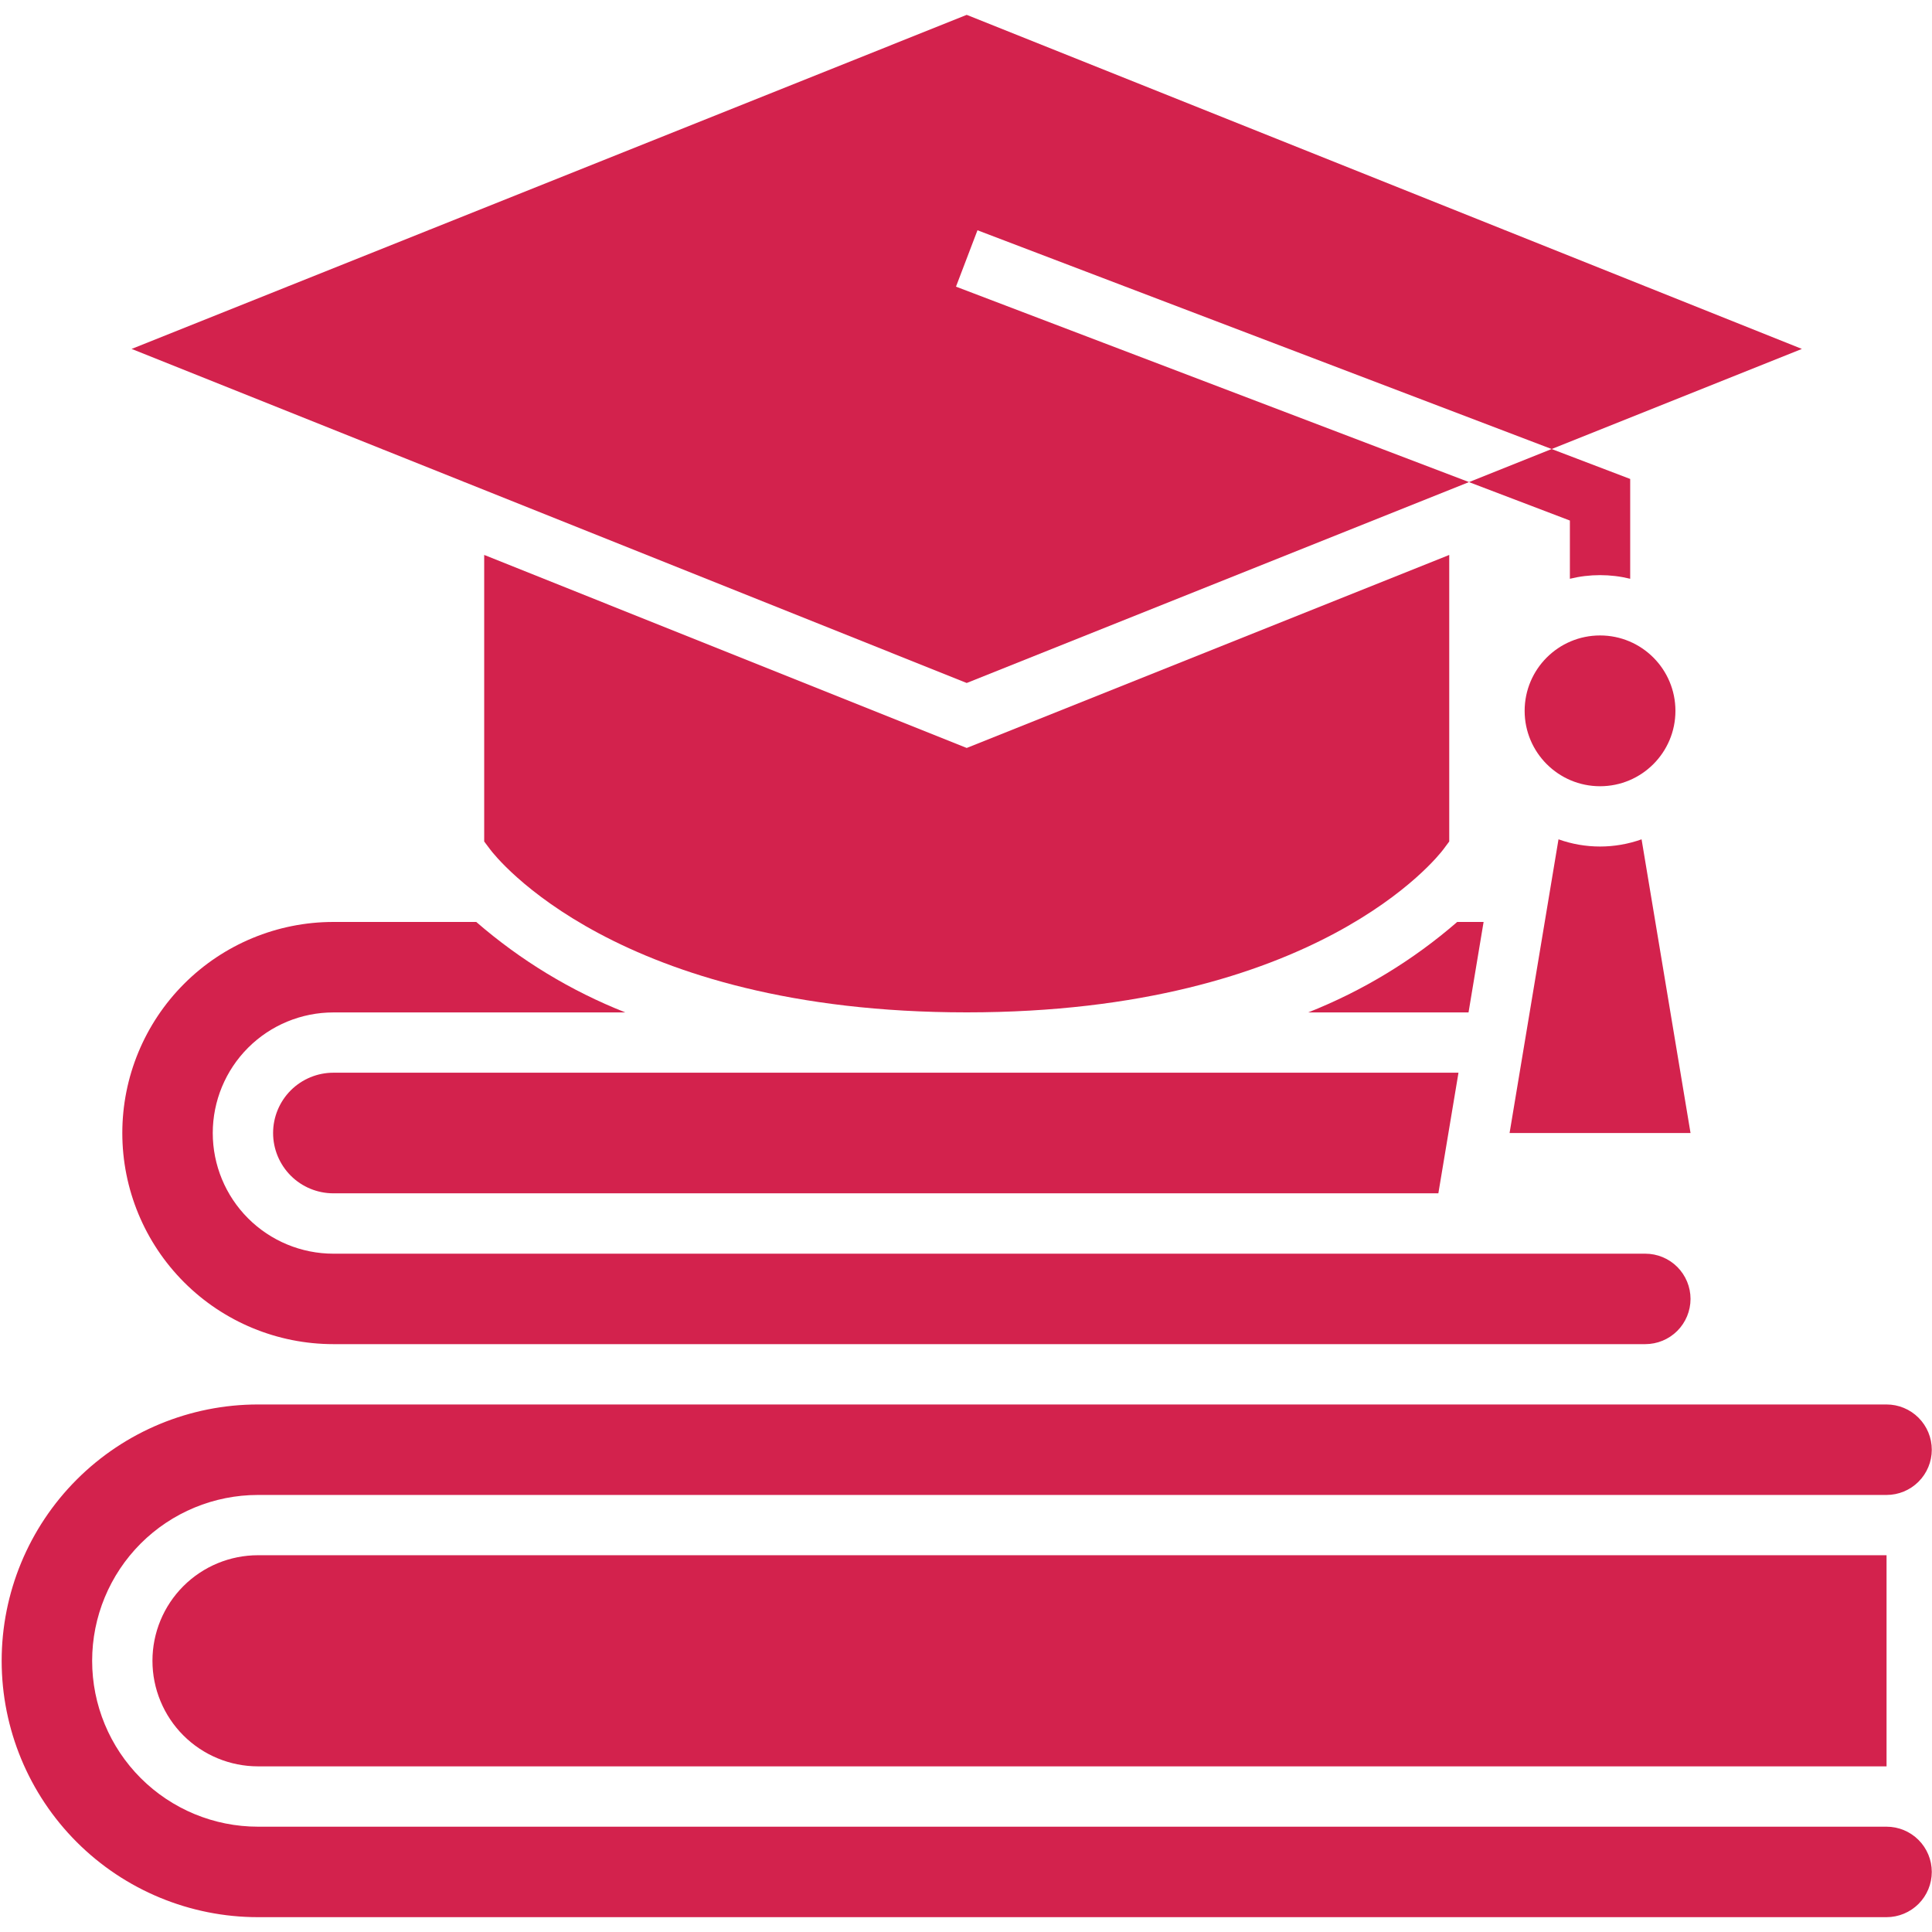
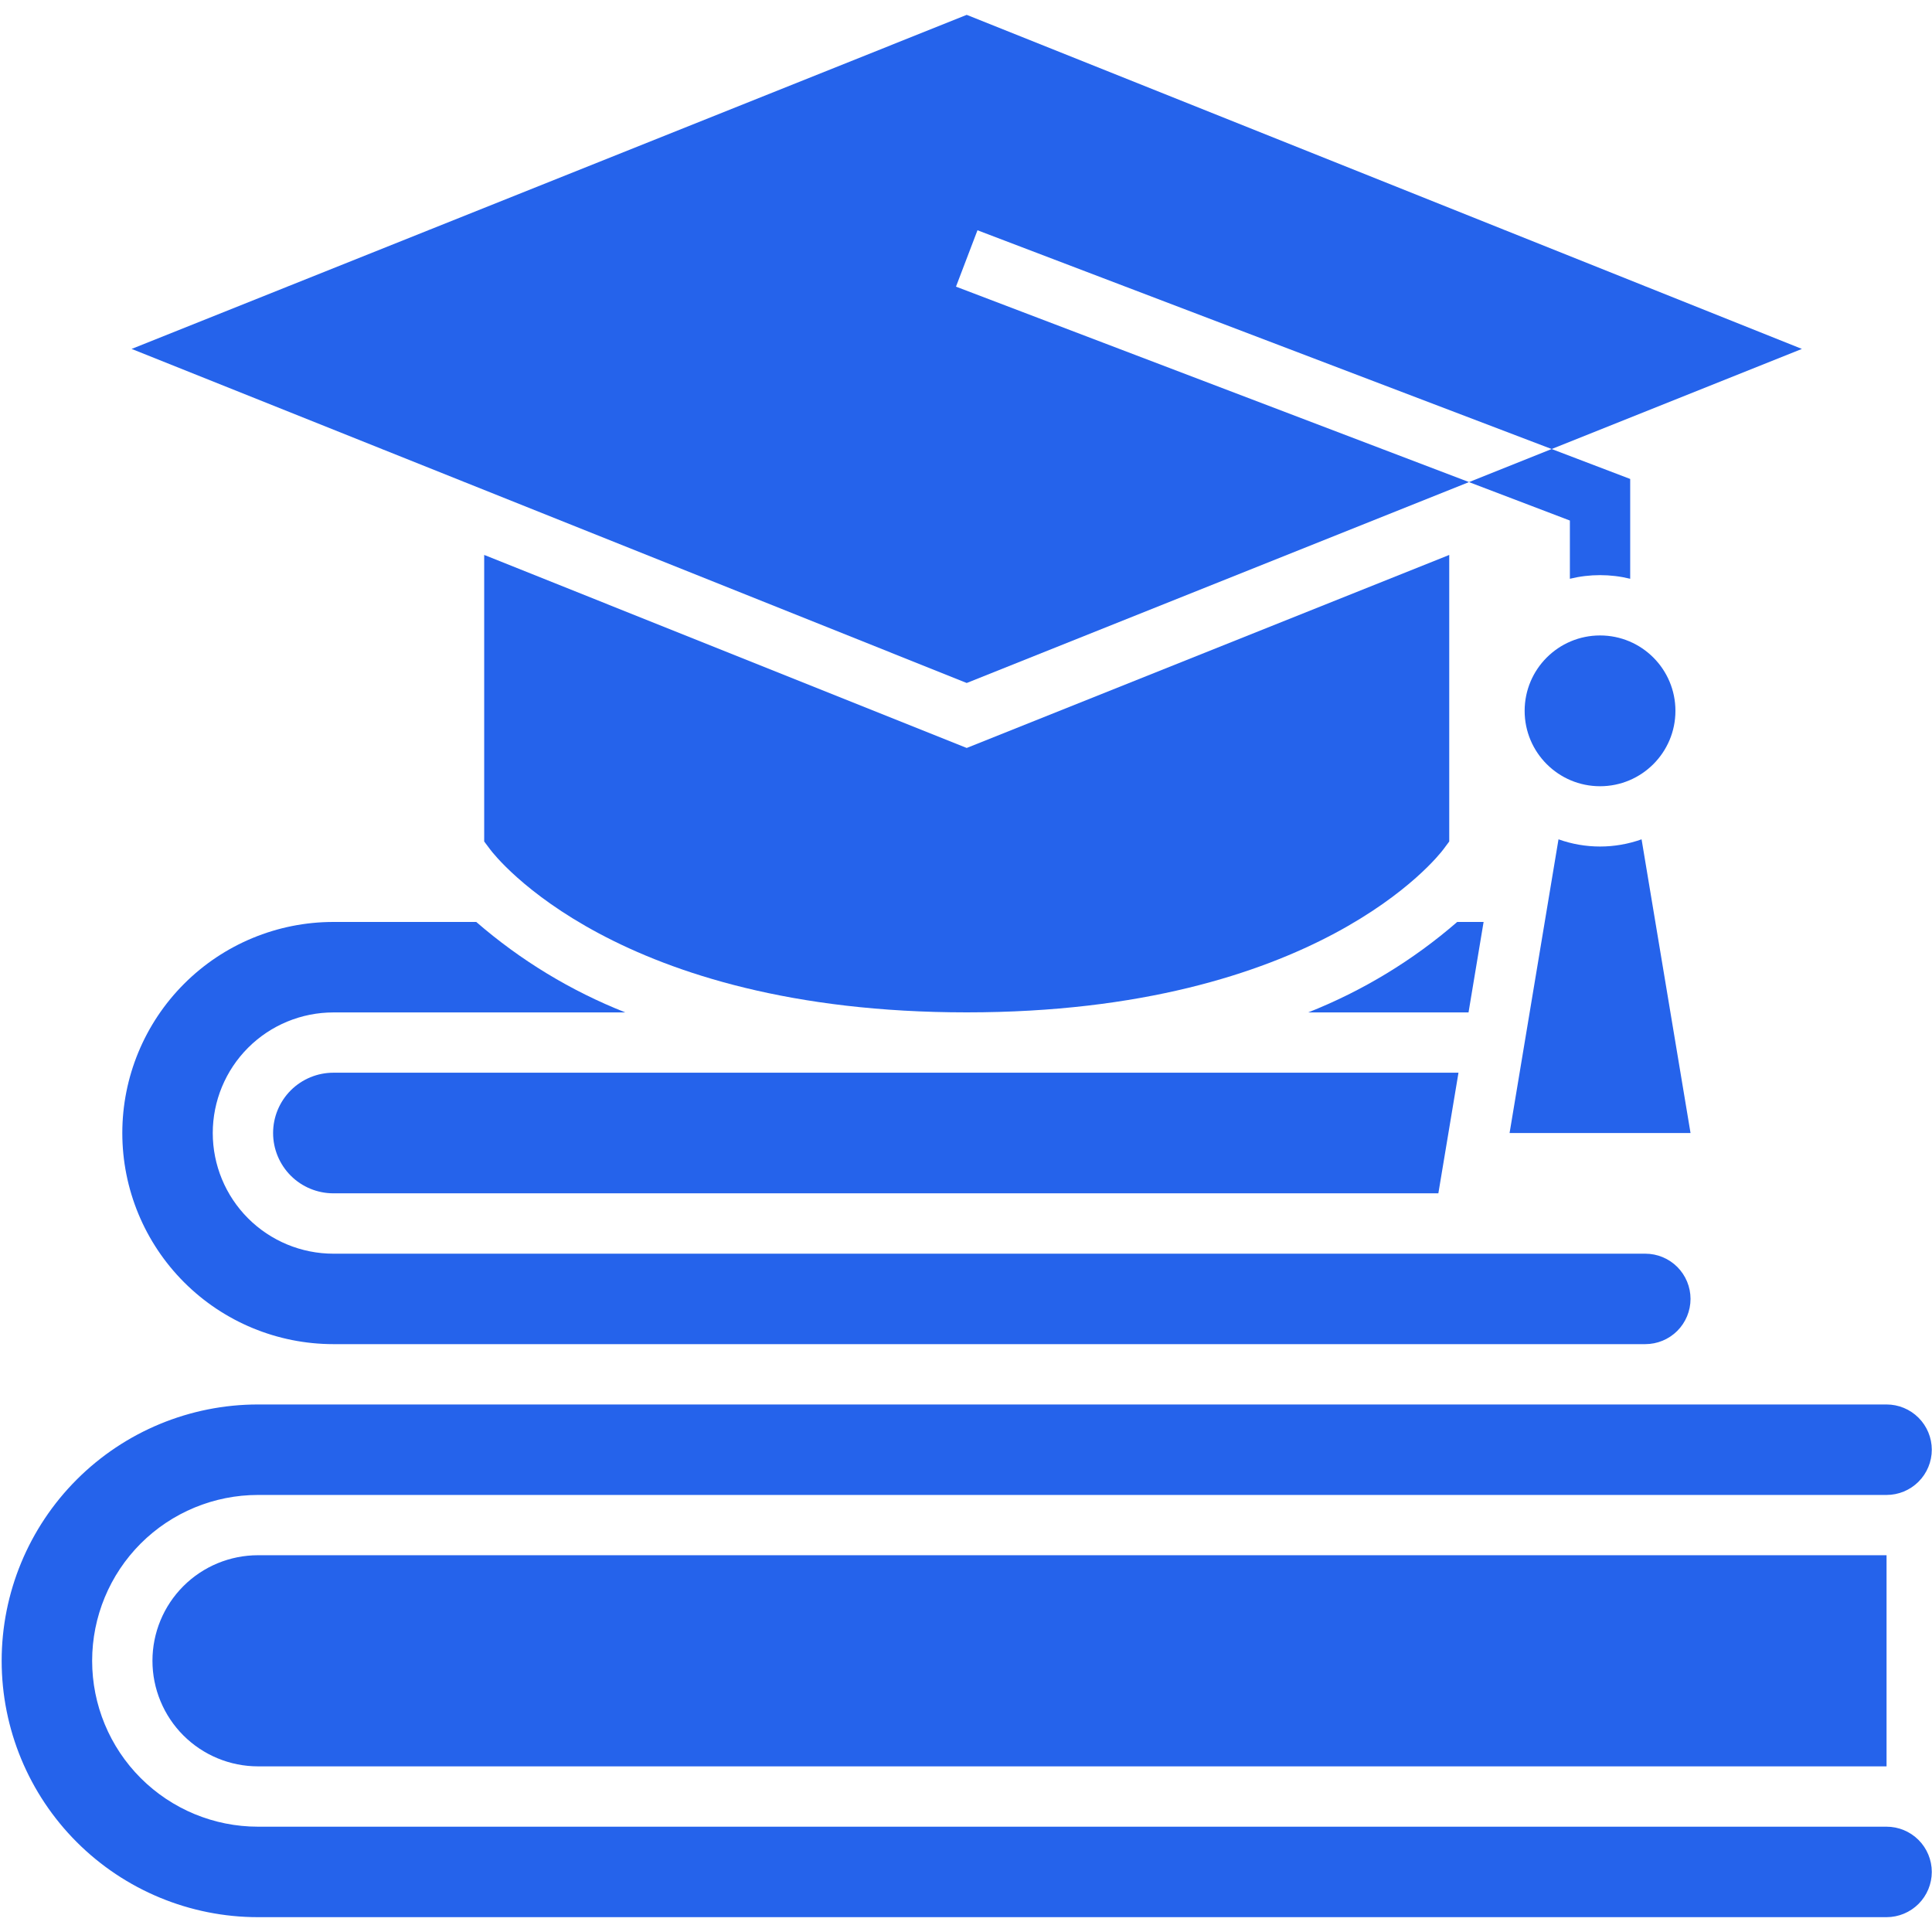
<svg xmlns="http://www.w3.org/2000/svg" width="65" height="65" viewBox="0 0 65 65" fill="none">
-   <path d="M48.556 28.582L48.758 28.311V18.67L32.524 25.164L16.29 18.67V28.311L16.493 28.581C16.66 28.805 20.738 34.06 32.524 34.06C44.311 34.06 48.388 28.805 48.556 28.582Z" fill="#D3224D" />
-   <path d="M63.471 61.457H8.68C7.2 61.457 5.781 60.869 4.734 59.822C3.688 58.776 3.1 57.356 3.1 55.876C3.1 54.396 3.688 52.977 4.734 51.93C5.781 50.884 7.2 50.296 8.68 50.296H63.471C63.874 50.296 64.261 50.136 64.547 49.85C64.832 49.565 64.993 49.178 64.993 48.774C64.993 48.37 64.832 47.983 64.547 47.698C64.261 47.412 63.874 47.252 63.471 47.252H8.68C6.393 47.252 4.199 48.161 2.582 49.778C0.965 51.395 0.056 53.589 0.056 55.876C0.056 58.164 0.965 60.357 2.582 61.975C4.199 63.592 6.393 64.501 8.68 64.501H63.471C63.874 64.501 64.261 64.34 64.547 64.055C64.832 63.77 64.993 63.382 64.993 62.979C64.993 62.575 64.832 62.188 64.547 61.903C64.261 61.617 63.874 61.457 63.471 61.457Z" fill="#D3224D" />
-   <path d="M5.129 55.875C5.129 56.342 5.221 56.804 5.4 57.234C5.578 57.665 5.84 58.057 6.169 58.386C6.499 58.716 6.891 58.978 7.321 59.156C7.752 59.335 8.214 59.427 8.68 59.427H63.471V52.324H8.68C7.739 52.324 6.835 52.698 6.169 53.364C5.503 54.03 5.129 54.934 5.129 55.875Z" fill="#D3224D" />
-   <path d="M53.832 26.452C55.233 26.452 56.368 25.316 56.368 23.916C56.368 22.515 55.233 21.379 53.832 21.379C52.431 21.379 51.295 22.515 51.295 23.916C51.295 25.316 52.431 26.452 53.832 26.452Z" fill="#D3224D" />
-   <path d="M49.423 16.219L32.163 9.644L32.886 7.747L52.204 15.107L60.622 11.739L32.524 0.5L4.427 11.739L32.524 22.978L49.423 16.219Z" fill="#D3224D" />
-   <path d="M52.817 17.513V19.472C53.484 19.309 54.18 19.309 54.846 19.472V16.114L52.204 15.107L49.423 16.22L52.817 17.513Z" fill="#D3224D" />
-   <path d="M9.188 38.119C9.188 38.657 9.402 39.173 9.782 39.554C10.163 39.935 10.679 40.148 11.217 40.148H48.392L49.069 36.09H11.217C10.679 36.09 10.163 36.304 9.782 36.684C9.402 37.065 9.188 37.581 9.188 38.119Z" fill="#D3224D" />
-   <path d="M56.876 38.119L55.229 28.238C54.325 28.561 53.338 28.561 52.434 28.238L50.788 38.119H56.876Z" fill="#D3224D" />
-   <path d="M11.217 45.222H55.354C55.757 45.222 56.144 45.062 56.43 44.777C56.715 44.491 56.876 44.104 56.876 43.7C56.876 43.297 56.715 42.91 56.43 42.624C56.144 42.339 55.757 42.179 55.354 42.179H11.217C10.141 42.179 9.108 41.751 8.347 40.99C7.586 40.229 7.158 39.196 7.158 38.12C7.158 37.044 7.586 36.011 8.347 35.25C9.108 34.489 10.141 34.062 11.217 34.062H21.039C19.206 33.338 17.511 32.309 16.023 31.018H11.217C9.333 31.018 7.527 31.766 6.195 33.098C4.863 34.43 4.115 36.236 4.115 38.12C4.115 40.004 4.863 41.81 6.195 43.142C7.527 44.474 9.333 45.222 11.217 45.222Z" fill="#D3224D" />
-   <path d="M49.914 31.018H49.026C47.539 32.309 45.843 33.338 44.011 34.062H49.407L49.914 31.018Z" fill="#D3224D" />
+   <path d="M48.556 28.582L48.758 28.311V18.67L32.524 25.164L16.29 18.67V28.311L16.493 28.581C16.66 28.805 20.738 34.06 32.524 34.06C44.311 34.06 48.388 28.805 48.556 28.582Z" fill="#2563EB" />
+   <path d="M63.471 61.457H8.68C7.2 61.457 5.781 60.869 4.734 59.822C3.688 58.776 3.1 57.356 3.1 55.876C3.1 54.396 3.688 52.977 4.734 51.93C5.781 50.884 7.2 50.296 8.68 50.296H63.471C63.874 50.296 64.261 50.136 64.547 49.85C64.832 49.565 64.993 49.178 64.993 48.774C64.993 48.37 64.832 47.983 64.547 47.698C64.261 47.412 63.874 47.252 63.471 47.252H8.68C6.393 47.252 4.199 48.161 2.582 49.778C0.965 51.395 0.056 53.589 0.056 55.876C0.056 58.164 0.965 60.357 2.582 61.975C4.199 63.592 6.393 64.501 8.68 64.501H63.471C63.874 64.501 64.261 64.34 64.547 64.055C64.832 63.77 64.993 63.382 64.993 62.979C64.993 62.575 64.832 62.188 64.547 61.903C64.261 61.617 63.874 61.457 63.471 61.457Z" fill="#2563EB" />
+   <path d="M5.129 55.875C5.129 56.342 5.221 56.804 5.4 57.234C5.578 57.665 5.84 58.057 6.169 58.386C6.499 58.716 6.891 58.978 7.321 59.156C7.752 59.335 8.214 59.427 8.68 59.427H63.471V52.324H8.68C7.739 52.324 6.835 52.698 6.169 53.364C5.503 54.03 5.129 54.934 5.129 55.875Z" fill="#2563EB" />
+   <path d="M53.832 26.452C55.233 26.452 56.368 25.316 56.368 23.916C56.368 22.515 55.233 21.379 53.832 21.379C52.431 21.379 51.295 22.515 51.295 23.916C51.295 25.316 52.431 26.452 53.832 26.452Z" fill="#2563EB" />
+   <path d="M49.423 16.219L32.163 9.644L32.886 7.747L52.204 15.107L60.622 11.739L32.524 0.5L4.427 11.739L32.524 22.978L49.423 16.219Z" fill="#2563EB" />
+   <path d="M52.817 17.513V19.472C53.484 19.309 54.18 19.309 54.846 19.472V16.114L52.204 15.107L49.423 16.22L52.817 17.513Z" fill="#2563EB" />
+   <path d="M9.188 38.119C9.188 38.657 9.402 39.173 9.782 39.554C10.163 39.935 10.679 40.148 11.217 40.148H48.392L49.069 36.09H11.217C10.679 36.09 10.163 36.304 9.782 36.684C9.402 37.065 9.188 37.581 9.188 38.119Z" fill="#2563EB" />
+   <path d="M56.876 38.119L55.229 28.238C54.325 28.561 53.338 28.561 52.434 28.238L50.788 38.119H56.876Z" fill="#2563EB" />
+   <path d="M11.217 45.222H55.354C55.757 45.222 56.144 45.062 56.43 44.777C56.715 44.491 56.876 44.104 56.876 43.7C56.876 43.297 56.715 42.91 56.43 42.624C56.144 42.339 55.757 42.179 55.354 42.179H11.217C10.141 42.179 9.108 41.751 8.347 40.99C7.586 40.229 7.158 39.196 7.158 38.12C7.158 37.044 7.586 36.011 8.347 35.25C9.108 34.489 10.141 34.062 11.217 34.062H21.039C19.206 33.338 17.511 32.309 16.023 31.018H11.217C9.333 31.018 7.527 31.766 6.195 33.098C4.863 34.43 4.115 36.236 4.115 38.12C4.115 40.004 4.863 41.81 6.195 43.142C7.527 44.474 9.333 45.222 11.217 45.222Z" fill="#2563EB" />
+   <path d="M49.914 31.018H49.026C47.539 32.309 45.843 33.338 44.011 34.062H49.407L49.914 31.018Z" fill="#2563EB" />
</svg>
